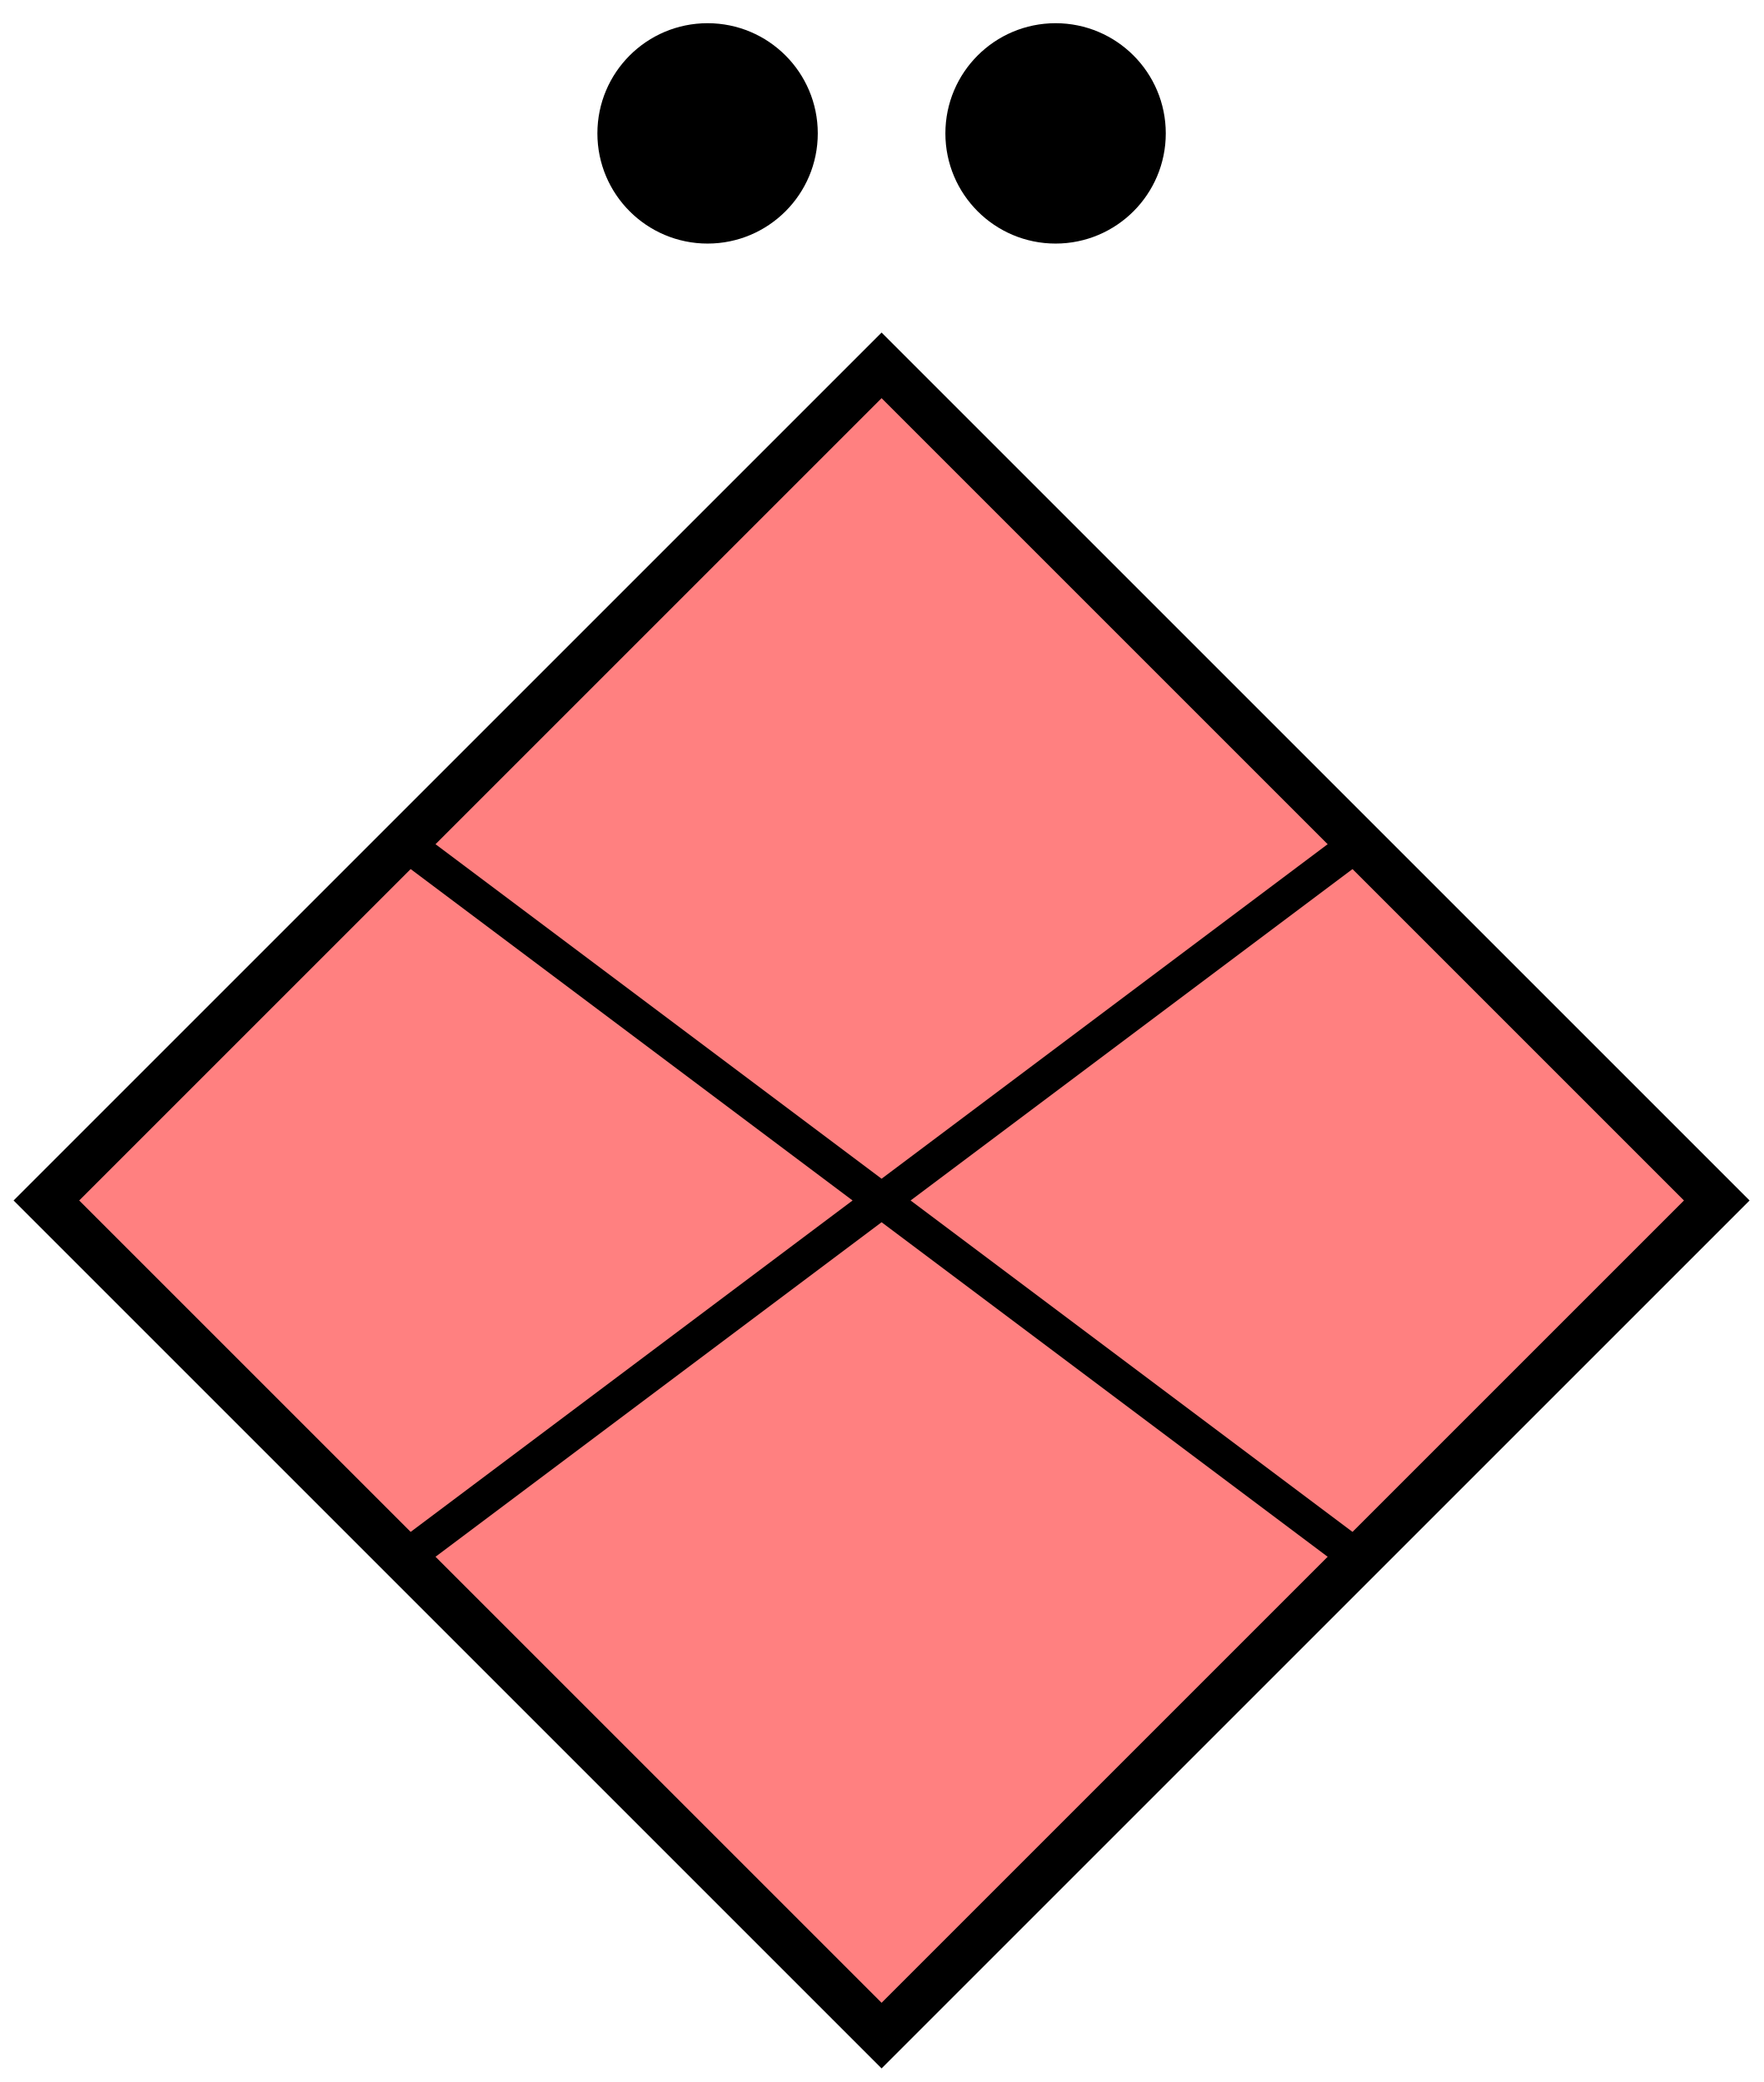
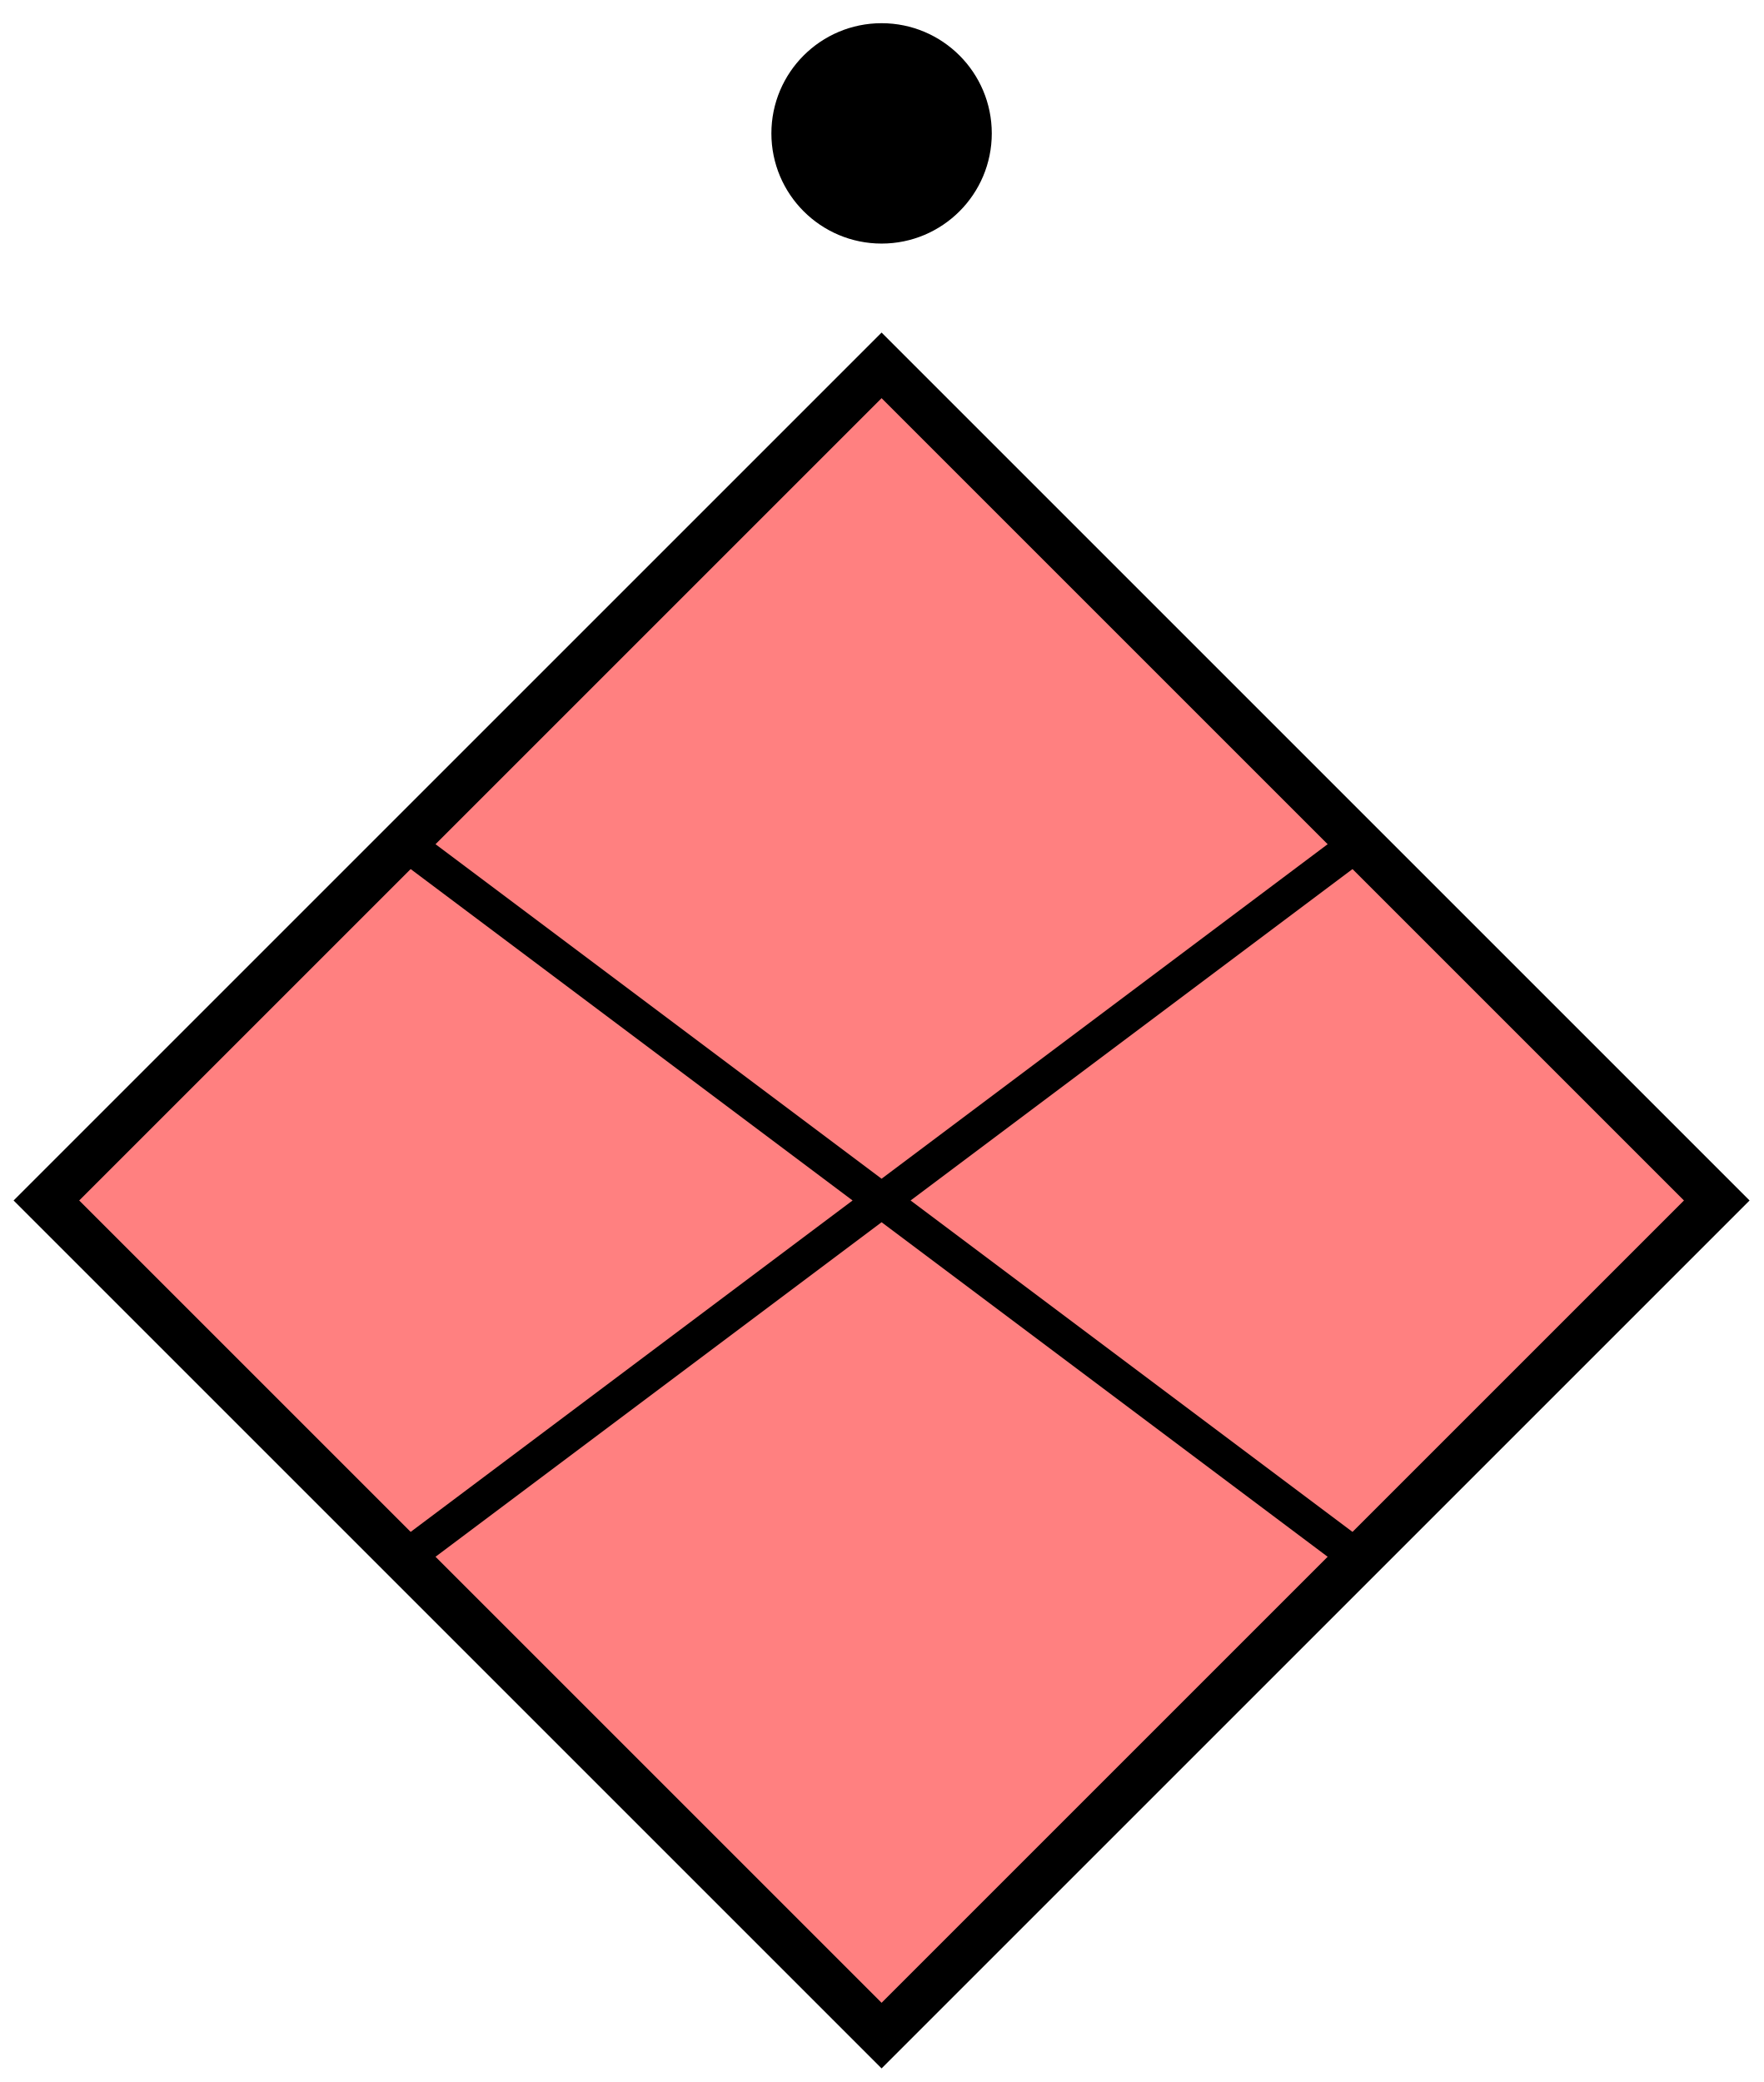
<svg xmlns="http://www.w3.org/2000/svg" version="1.2" baseProfile="tiny" width="102.6" height="121.162" viewBox="24 -3.5 152 179.5">
  <path d="M 100,28 L172,100 100,172 28,100 100,28 Z" stroke-width="4" stroke="black" fill="rgb(255,128,128)" fill-opacity="1" />
  <path d="M60,70L140,130M60,130L140,70" stroke-width="3" stroke="black" fill="black" />
  <g transform="translate(0,0)" stroke-width="4" stroke="black" fill="none">
-     <circle cx="115" cy="8" r="7.5" fill="black" />
-     <circle cx="85" cy="8" r="7.5" fill="black" />
+     <circle cx="100" cy="8" r="7.5" fill="black" />
  </g>
</svg>
